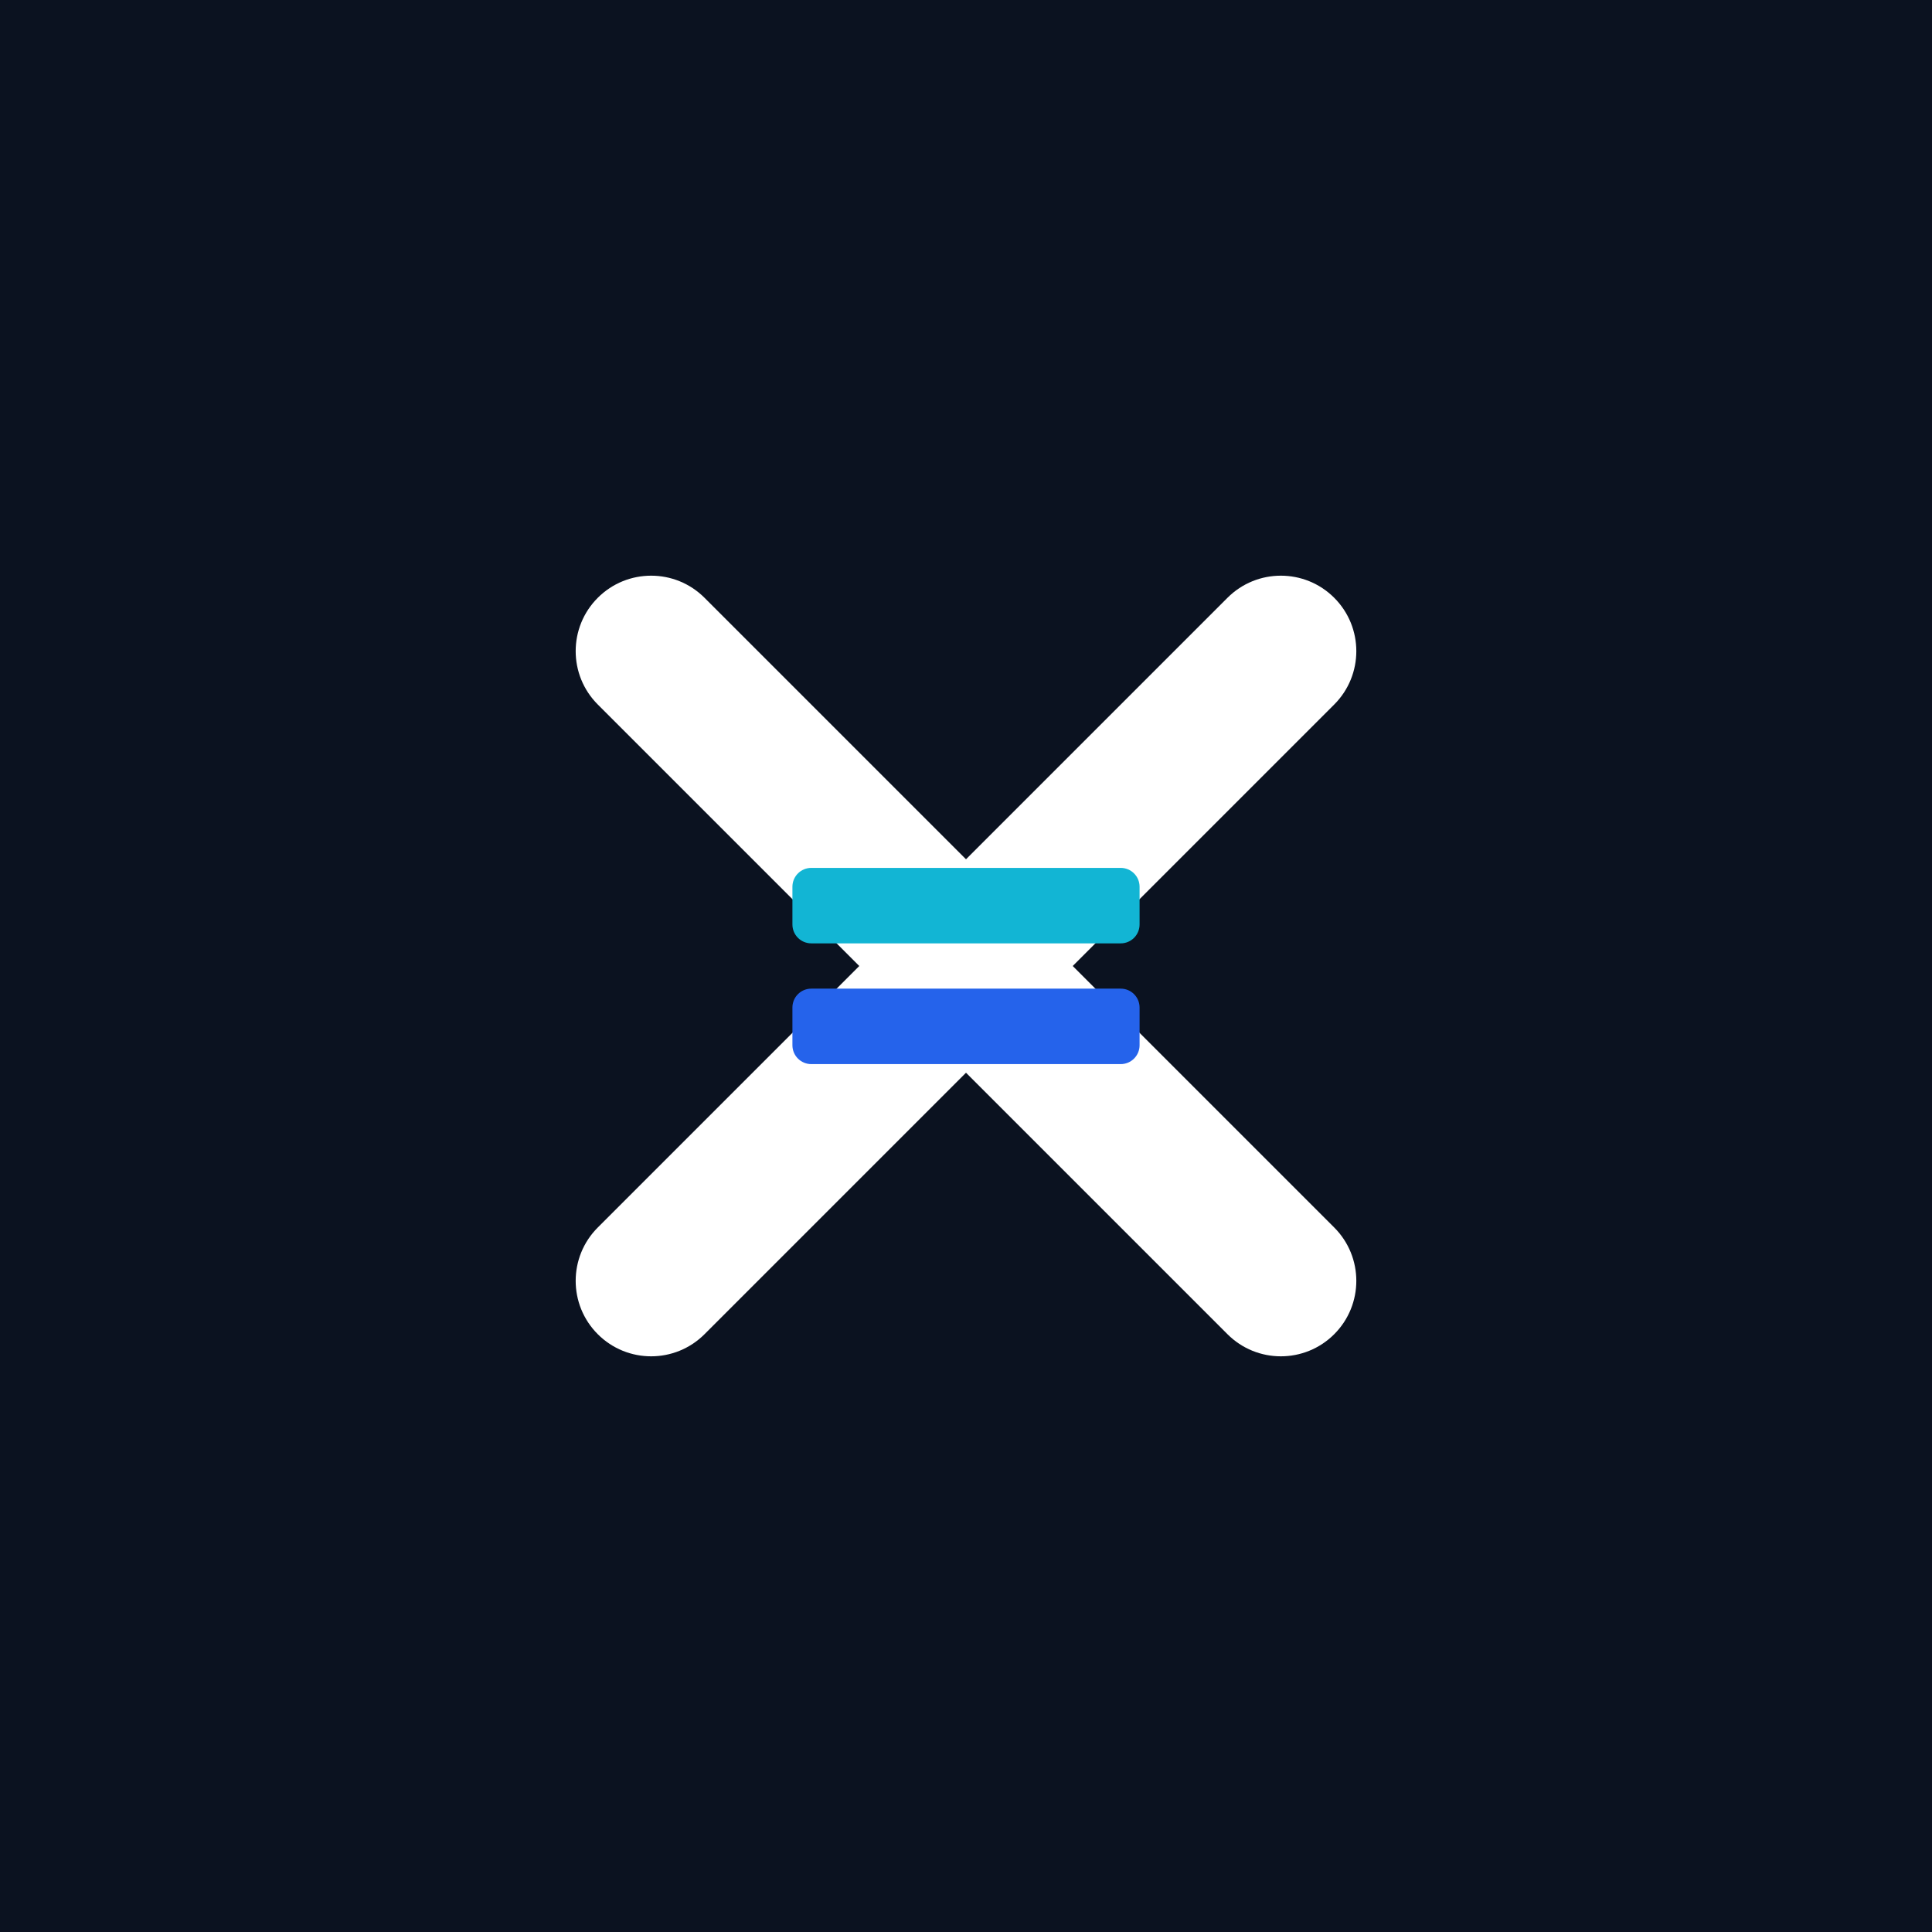
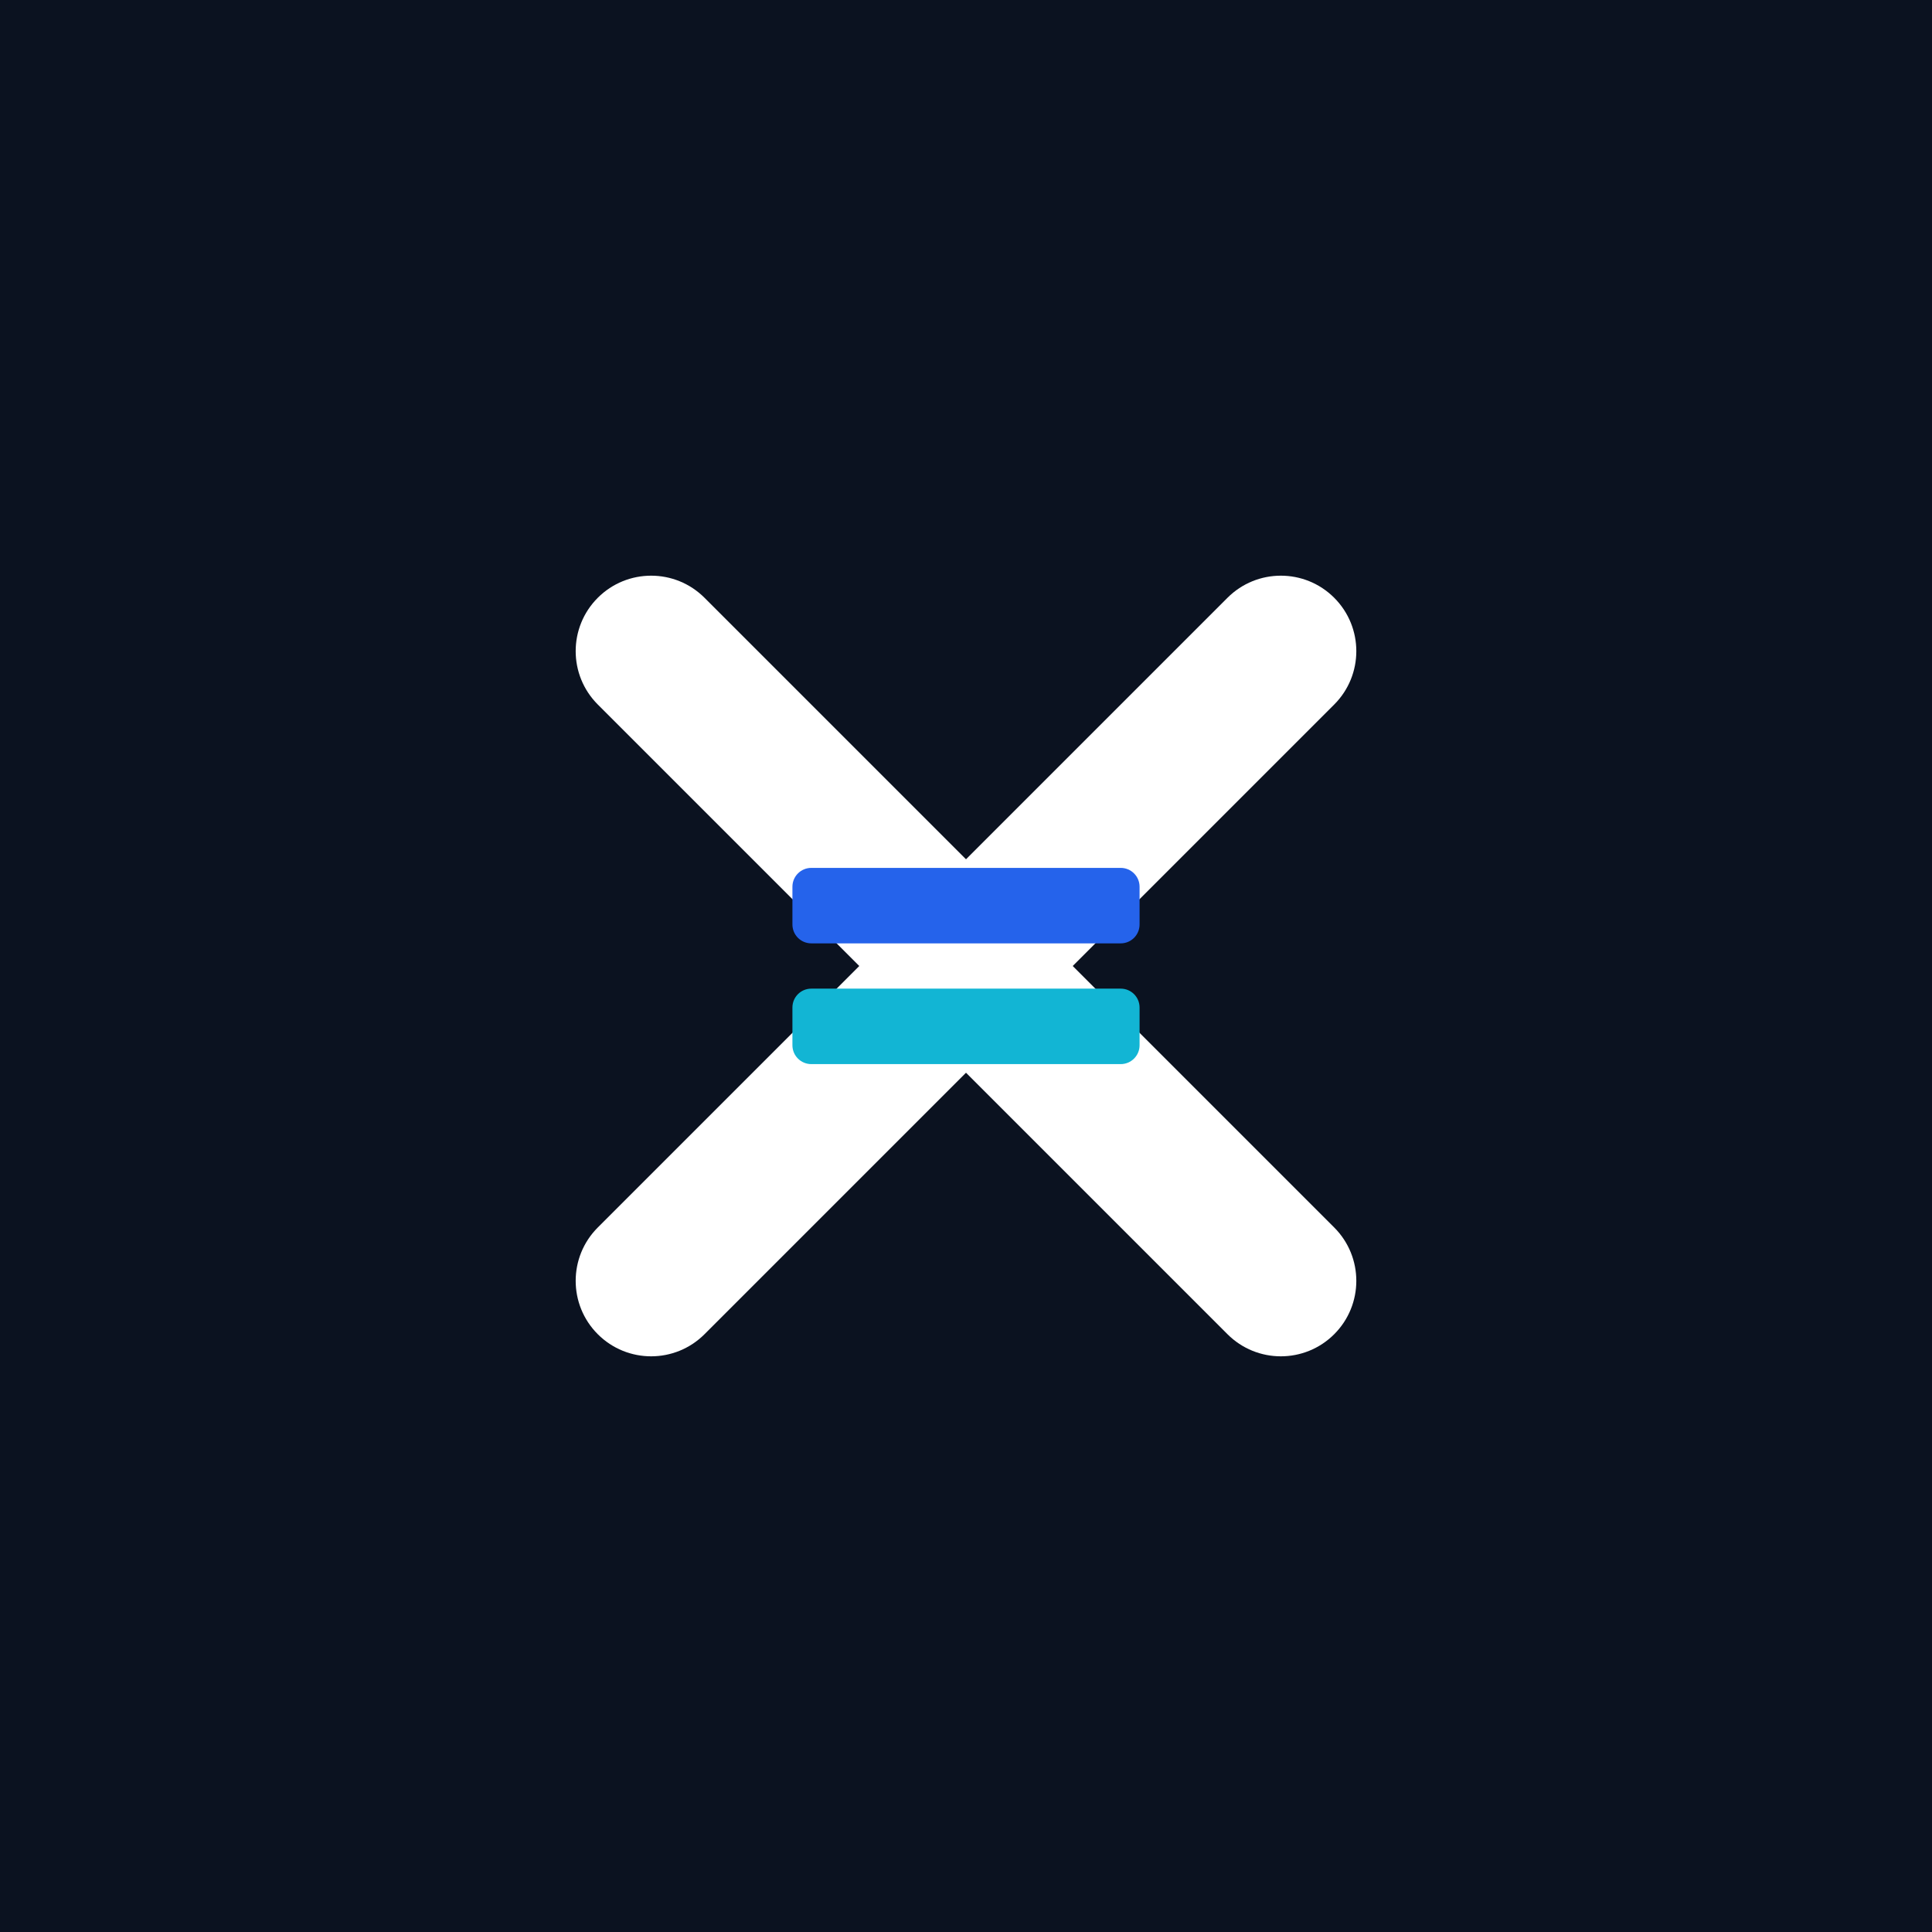
<svg xmlns="http://www.w3.org/2000/svg" viewBox="0 0 512 512" role="img" aria-label="PrintX">
  <rect width="512" height="512" fill="#0B1220" />
  <g fill="#FFFFFF">
    <rect x="118" y="236" width="276" height="40" rx="20" transform="rotate(45 256 256)" />
    <rect x="118" y="236" width="276" height="40" rx="20" transform="rotate(-45 256 256)" />
  </g>
-   <rect x="210" y="230" width="92" height="20" rx="5" fill="#12B5D4" />
-   <rect x="210" y="262" width="92" height="20" rx="5" fill="#2563EB" />
+   <rect x="210" y="230" width="92" height="20" rx="5" fill="#2563EB" />
+   <rect x="210" y="262" width="92" height="20" rx="5" fill="#12B5D4" />
</svg>
